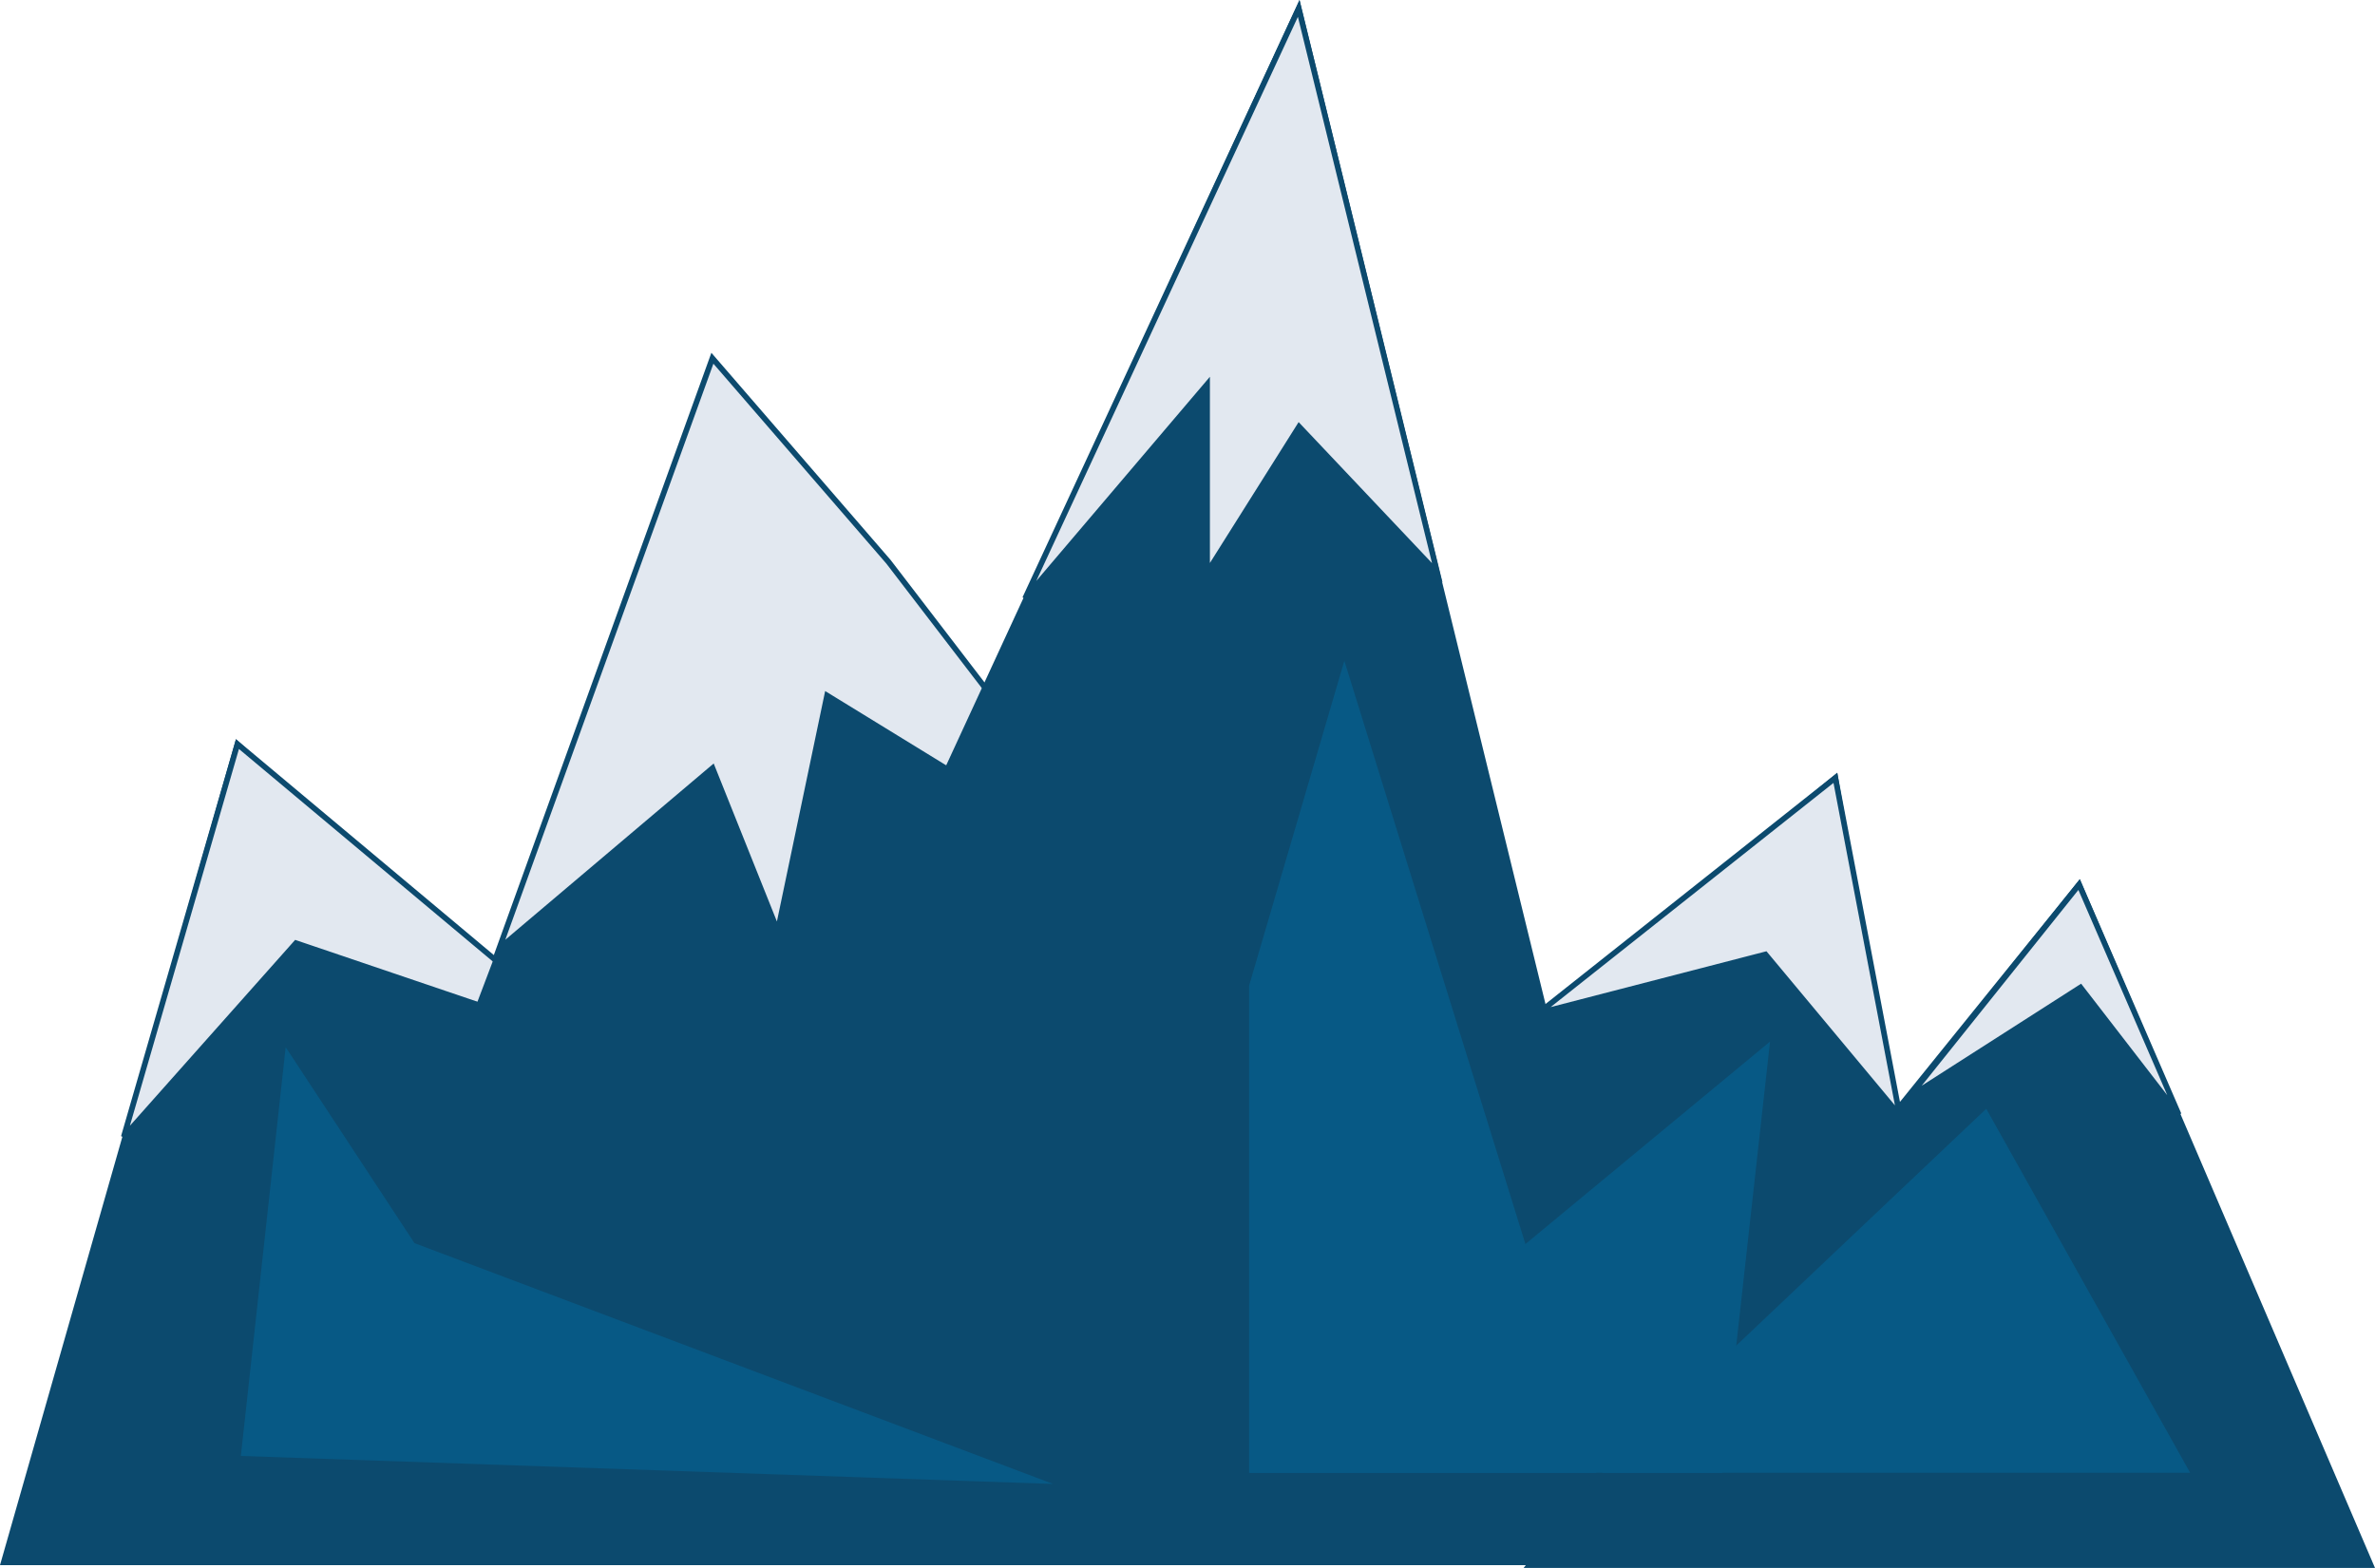
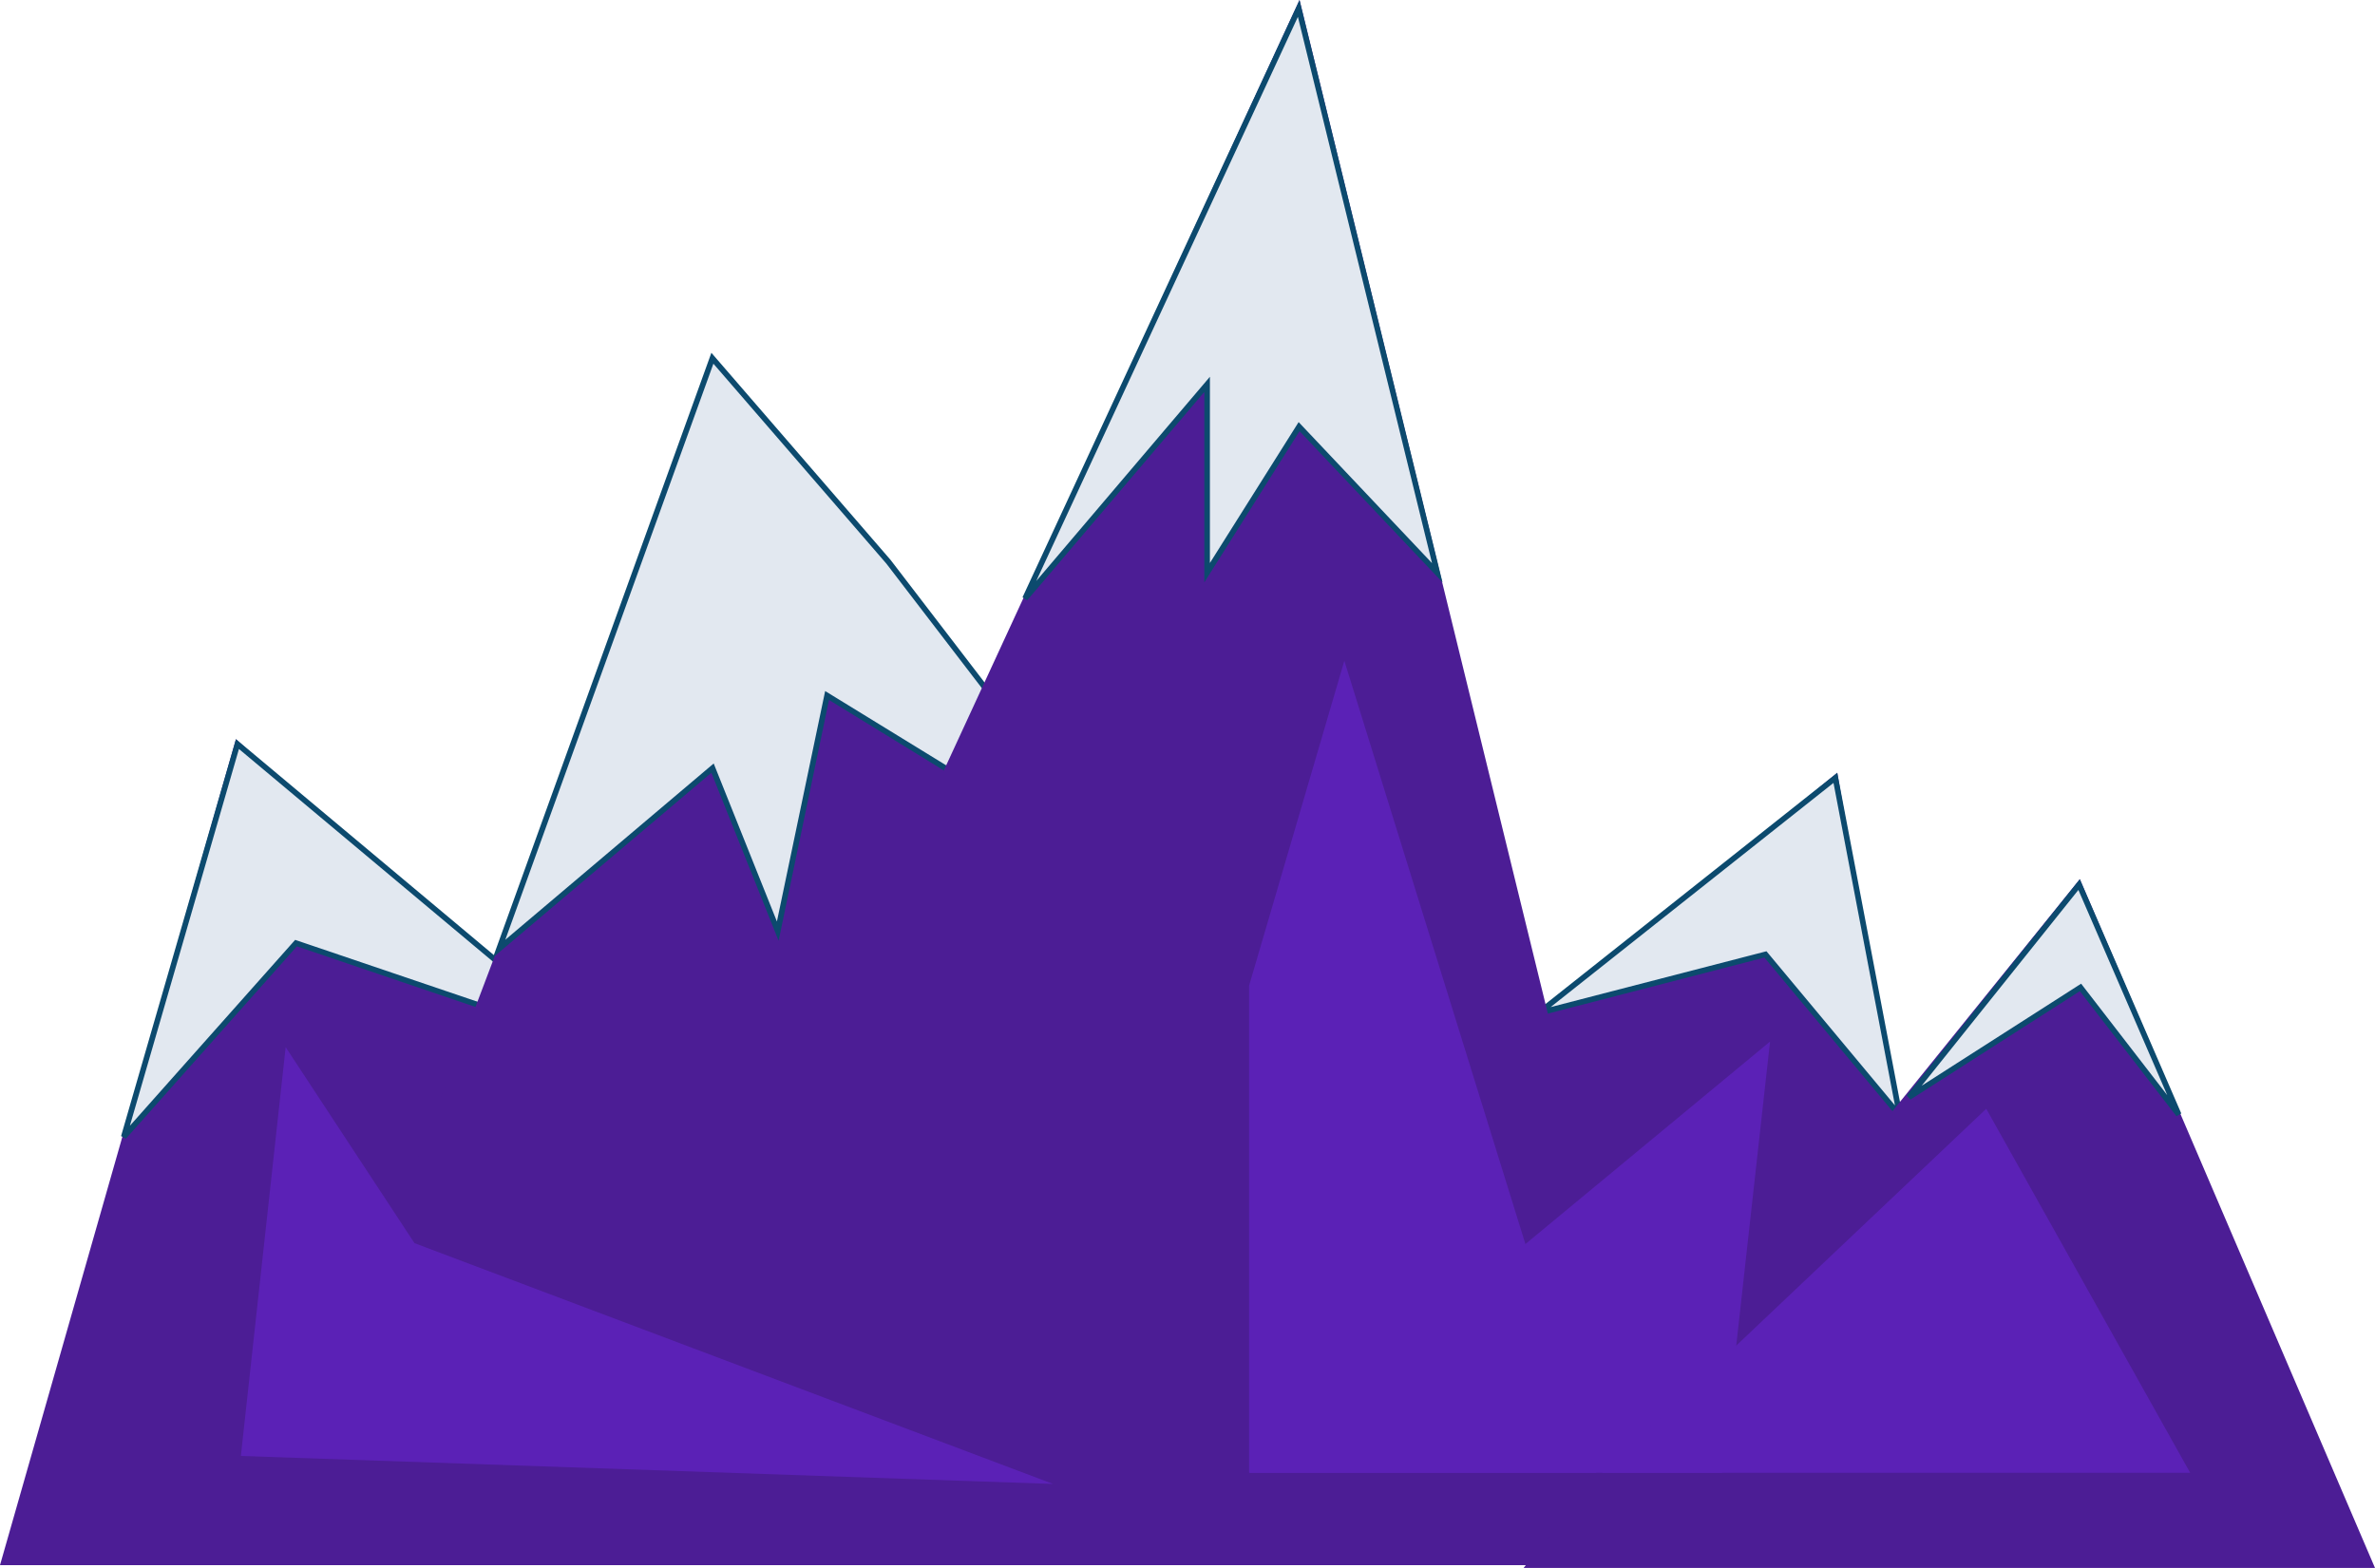
<svg xmlns="http://www.w3.org/2000/svg" width="424" height="280" viewBox="0 0 424 280" fill="none">
-   <path d="M42.124 132L205.248 279.5H0L42.124 132Z" fill="#0C4A6E" />
+   <path d="M42.124 132L205.248 279.5H0L42.124 132Z" fill="#4C1D95" />
  <path d="M22.095 203.016L42.391 132.876L106.631 186.668L53.161 168.527L52.847 168.42L52.626 168.668L22.095 203.016Z" fill="#E2E8F0" stroke="#0C4A6E" />
-   <path d="M128 66L285.645 276.25H48.355L128 66Z" fill="#0C4A6E" />
+   <path d="M128 66L285.645 276.25H48.355L128 66Z" fill="#4C1D95" />
  <path d="M158.612 100.316L202.96 158.16L148.262 124.574L147.656 124.202L147.511 124.898L138.85 166.278L127.464 137.814L127.207 137.17L126.677 137.618L89.106 169.409L127.18 63.973L158.612 100.316Z" fill="#E2E8F0" stroke="#0C4A6E" />
-   <path d="M328 138L352.727 279.5H155.273L328 138Z" fill="#0C4A6E" />
+   <path d="M328 138L352.727 279.5H155.273L328 138Z" fill="#4C1D95" />
  <path d="M274.662 180.924L327.663 138.905L339.147 199.196L315.384 170.68L315.181 170.437L314.875 170.516L274.662 180.924Z" fill="#E2E8F0" stroke="#0C4A6E" />
-   <path d="M232 0L300.454 279.5H103L232 0Z" fill="#0C4A6E" />
+   <path d="M232 0L300.454 279.5H103L232 0Z" fill="#4C1D95" />
  <path d="M231.577 76.734L215.5 102.267V70V68.64L214.619 69.676L183 106.875L231.854 1.503L256.591 102.282L232.363 76.656L231.92 76.188L231.577 76.734Z" fill="#E2E8F0" stroke="#0C4A6E" />
-   <path d="M371.304 157L424 280H272L371.304 157Z" fill="#0C4A6E" />
+   <path d="M371.304 157L424 280H272L371.304 157Z" fill="#4C1D95" />
  <path d="M340.786 195.943L371.176 157.961L388.955 199.034L371.7 176.694L371.42 176.332L371.035 176.579L340.786 195.943Z" fill="#E2E8F0" stroke="#0C4A6E" />
-   <path d="M316 186L307.441 263H223L316 186Z" fill="#075985" />
-   <path d="M240 118L285 263H223V176L240 118Z" fill="#075985" />
-   <path d="M354.598 198L391 263H286L354.598 198Z" fill="#075985" />
-   <path d="M51 187L74 222L188 265L43 260L51 187Z" fill="#075985" />
+   <path d="M316 186L307.441 263H223L316 186Z" fill="#5B21B6" />
+   <path d="M240 118L285 263H223V176L240 118Z" fill="#5B21B6" />
+   <path d="M354.598 198L391 263H286L354.598 198Z" fill="#5B21B6" />
+   <path d="M51 187L74 222L188 265L43 260L51 187Z" fill="#5B21B6" />
</svg>
